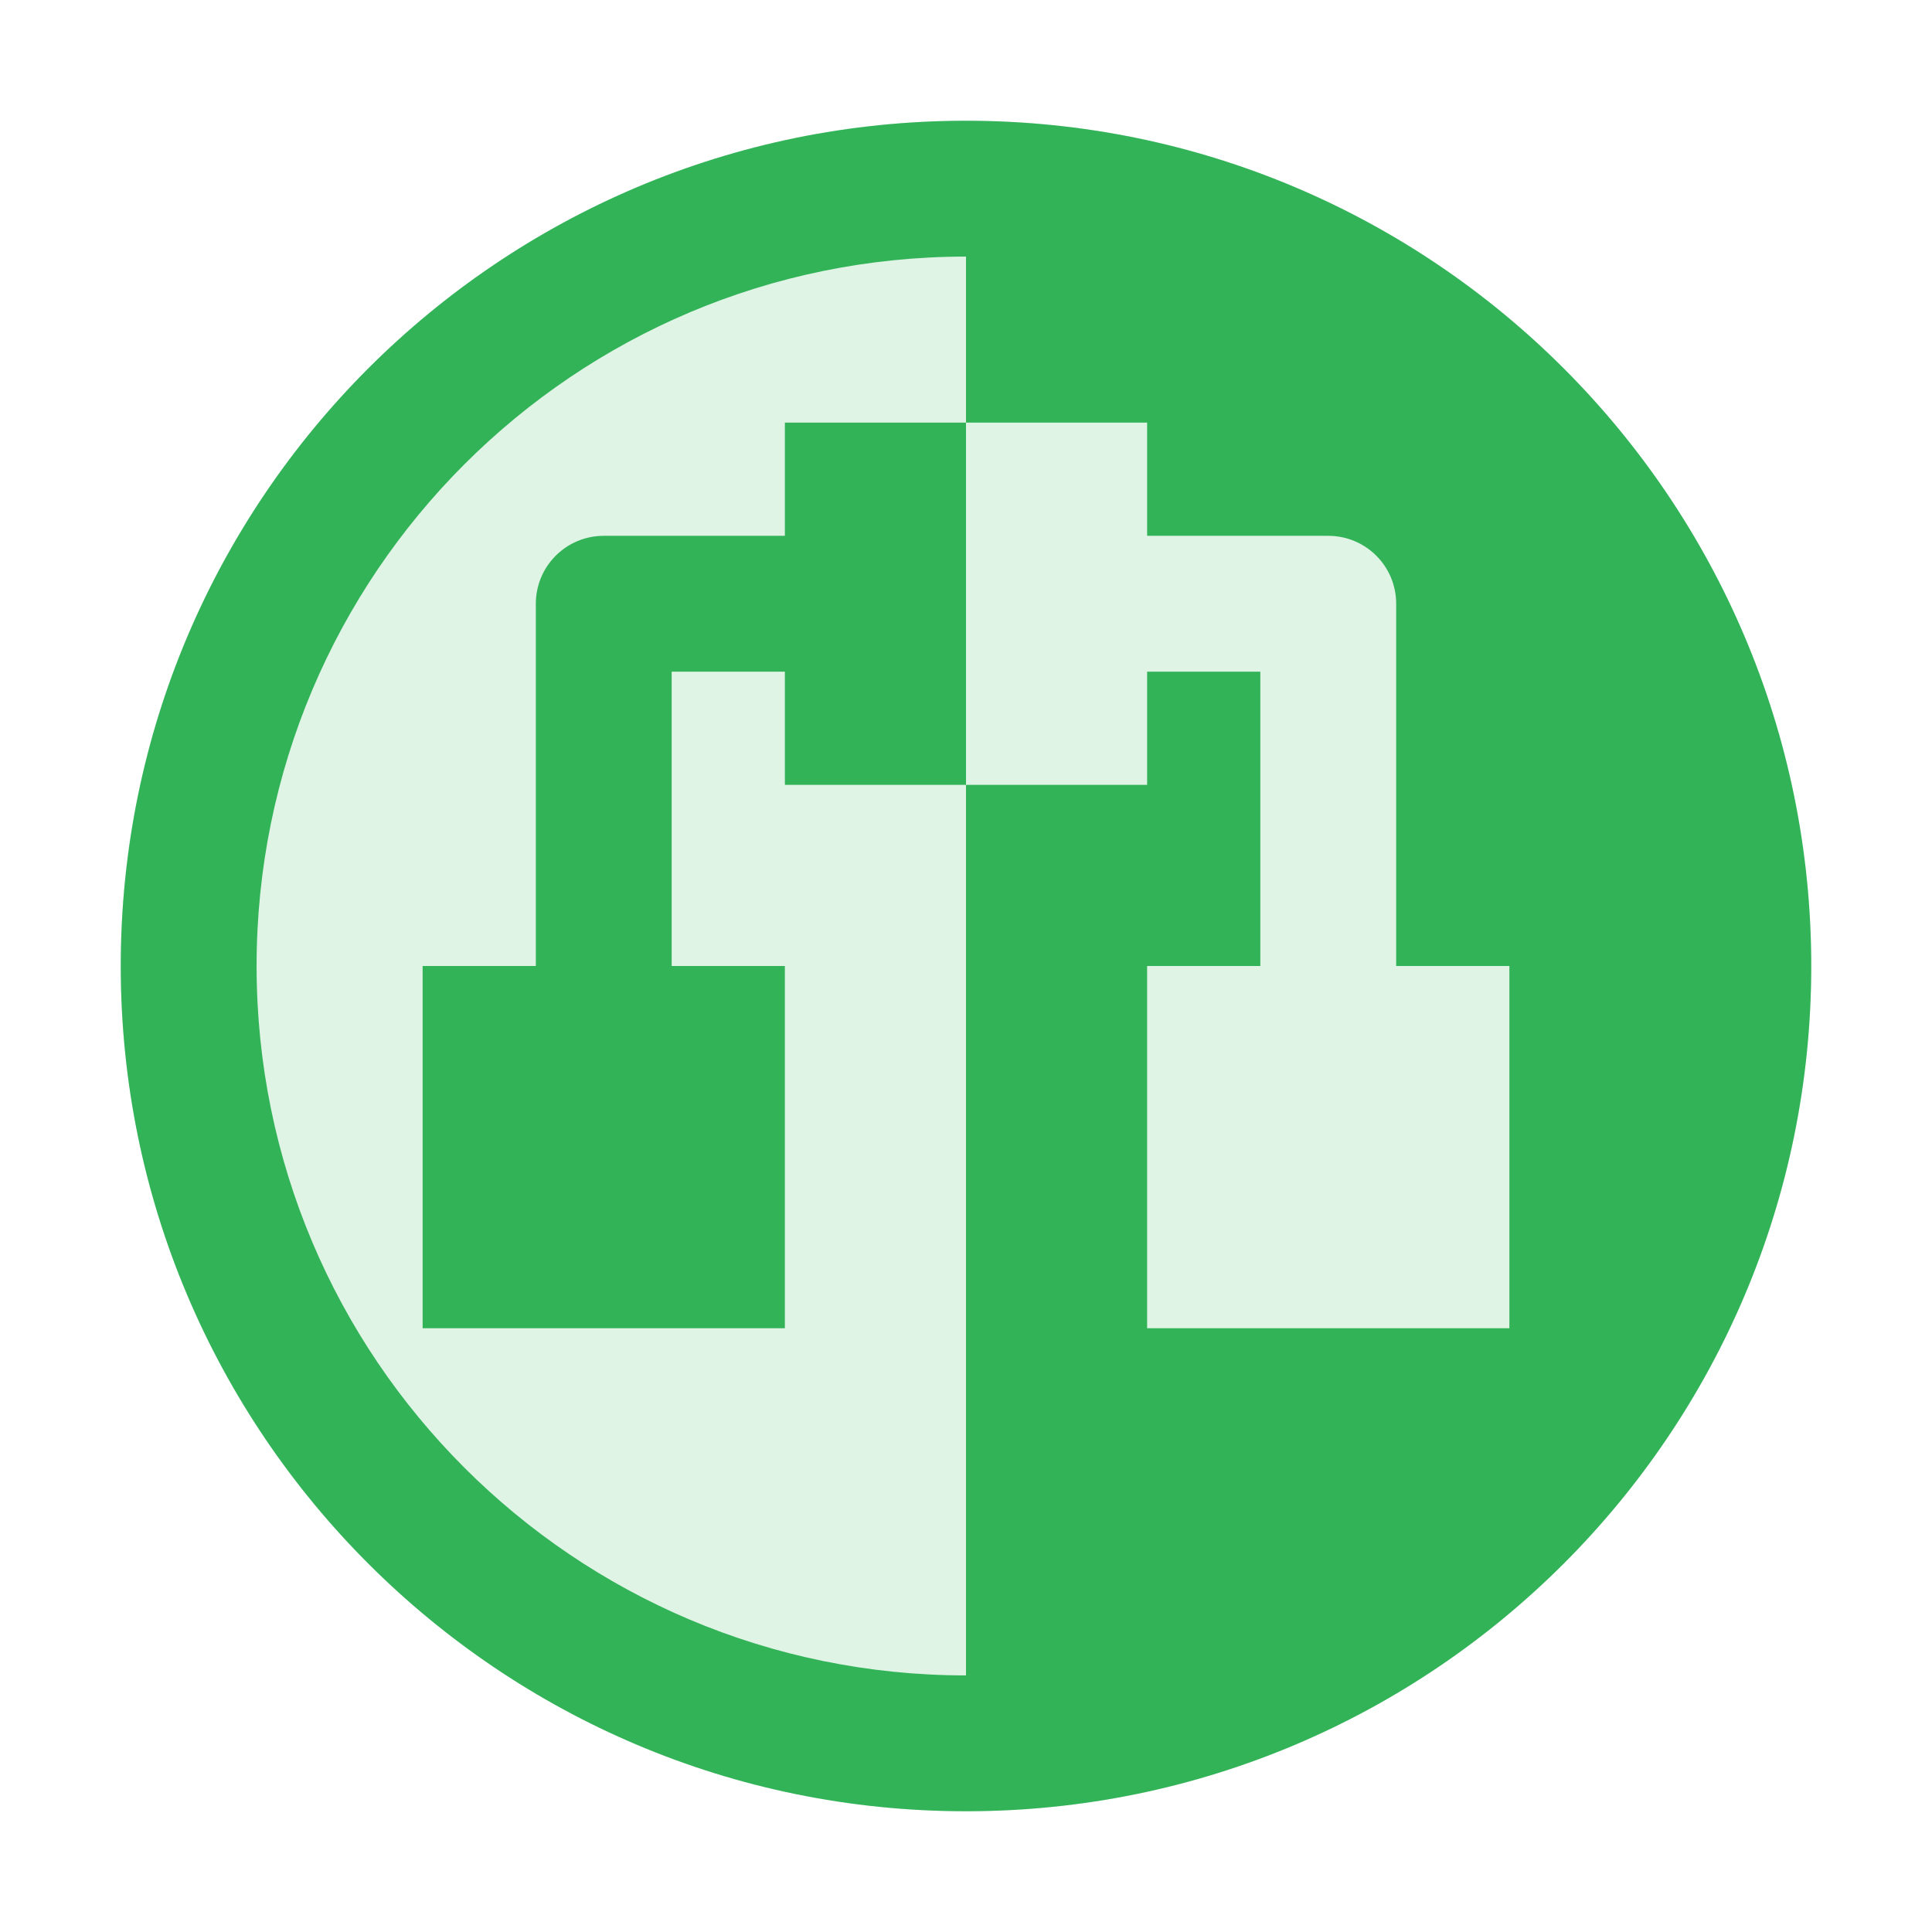
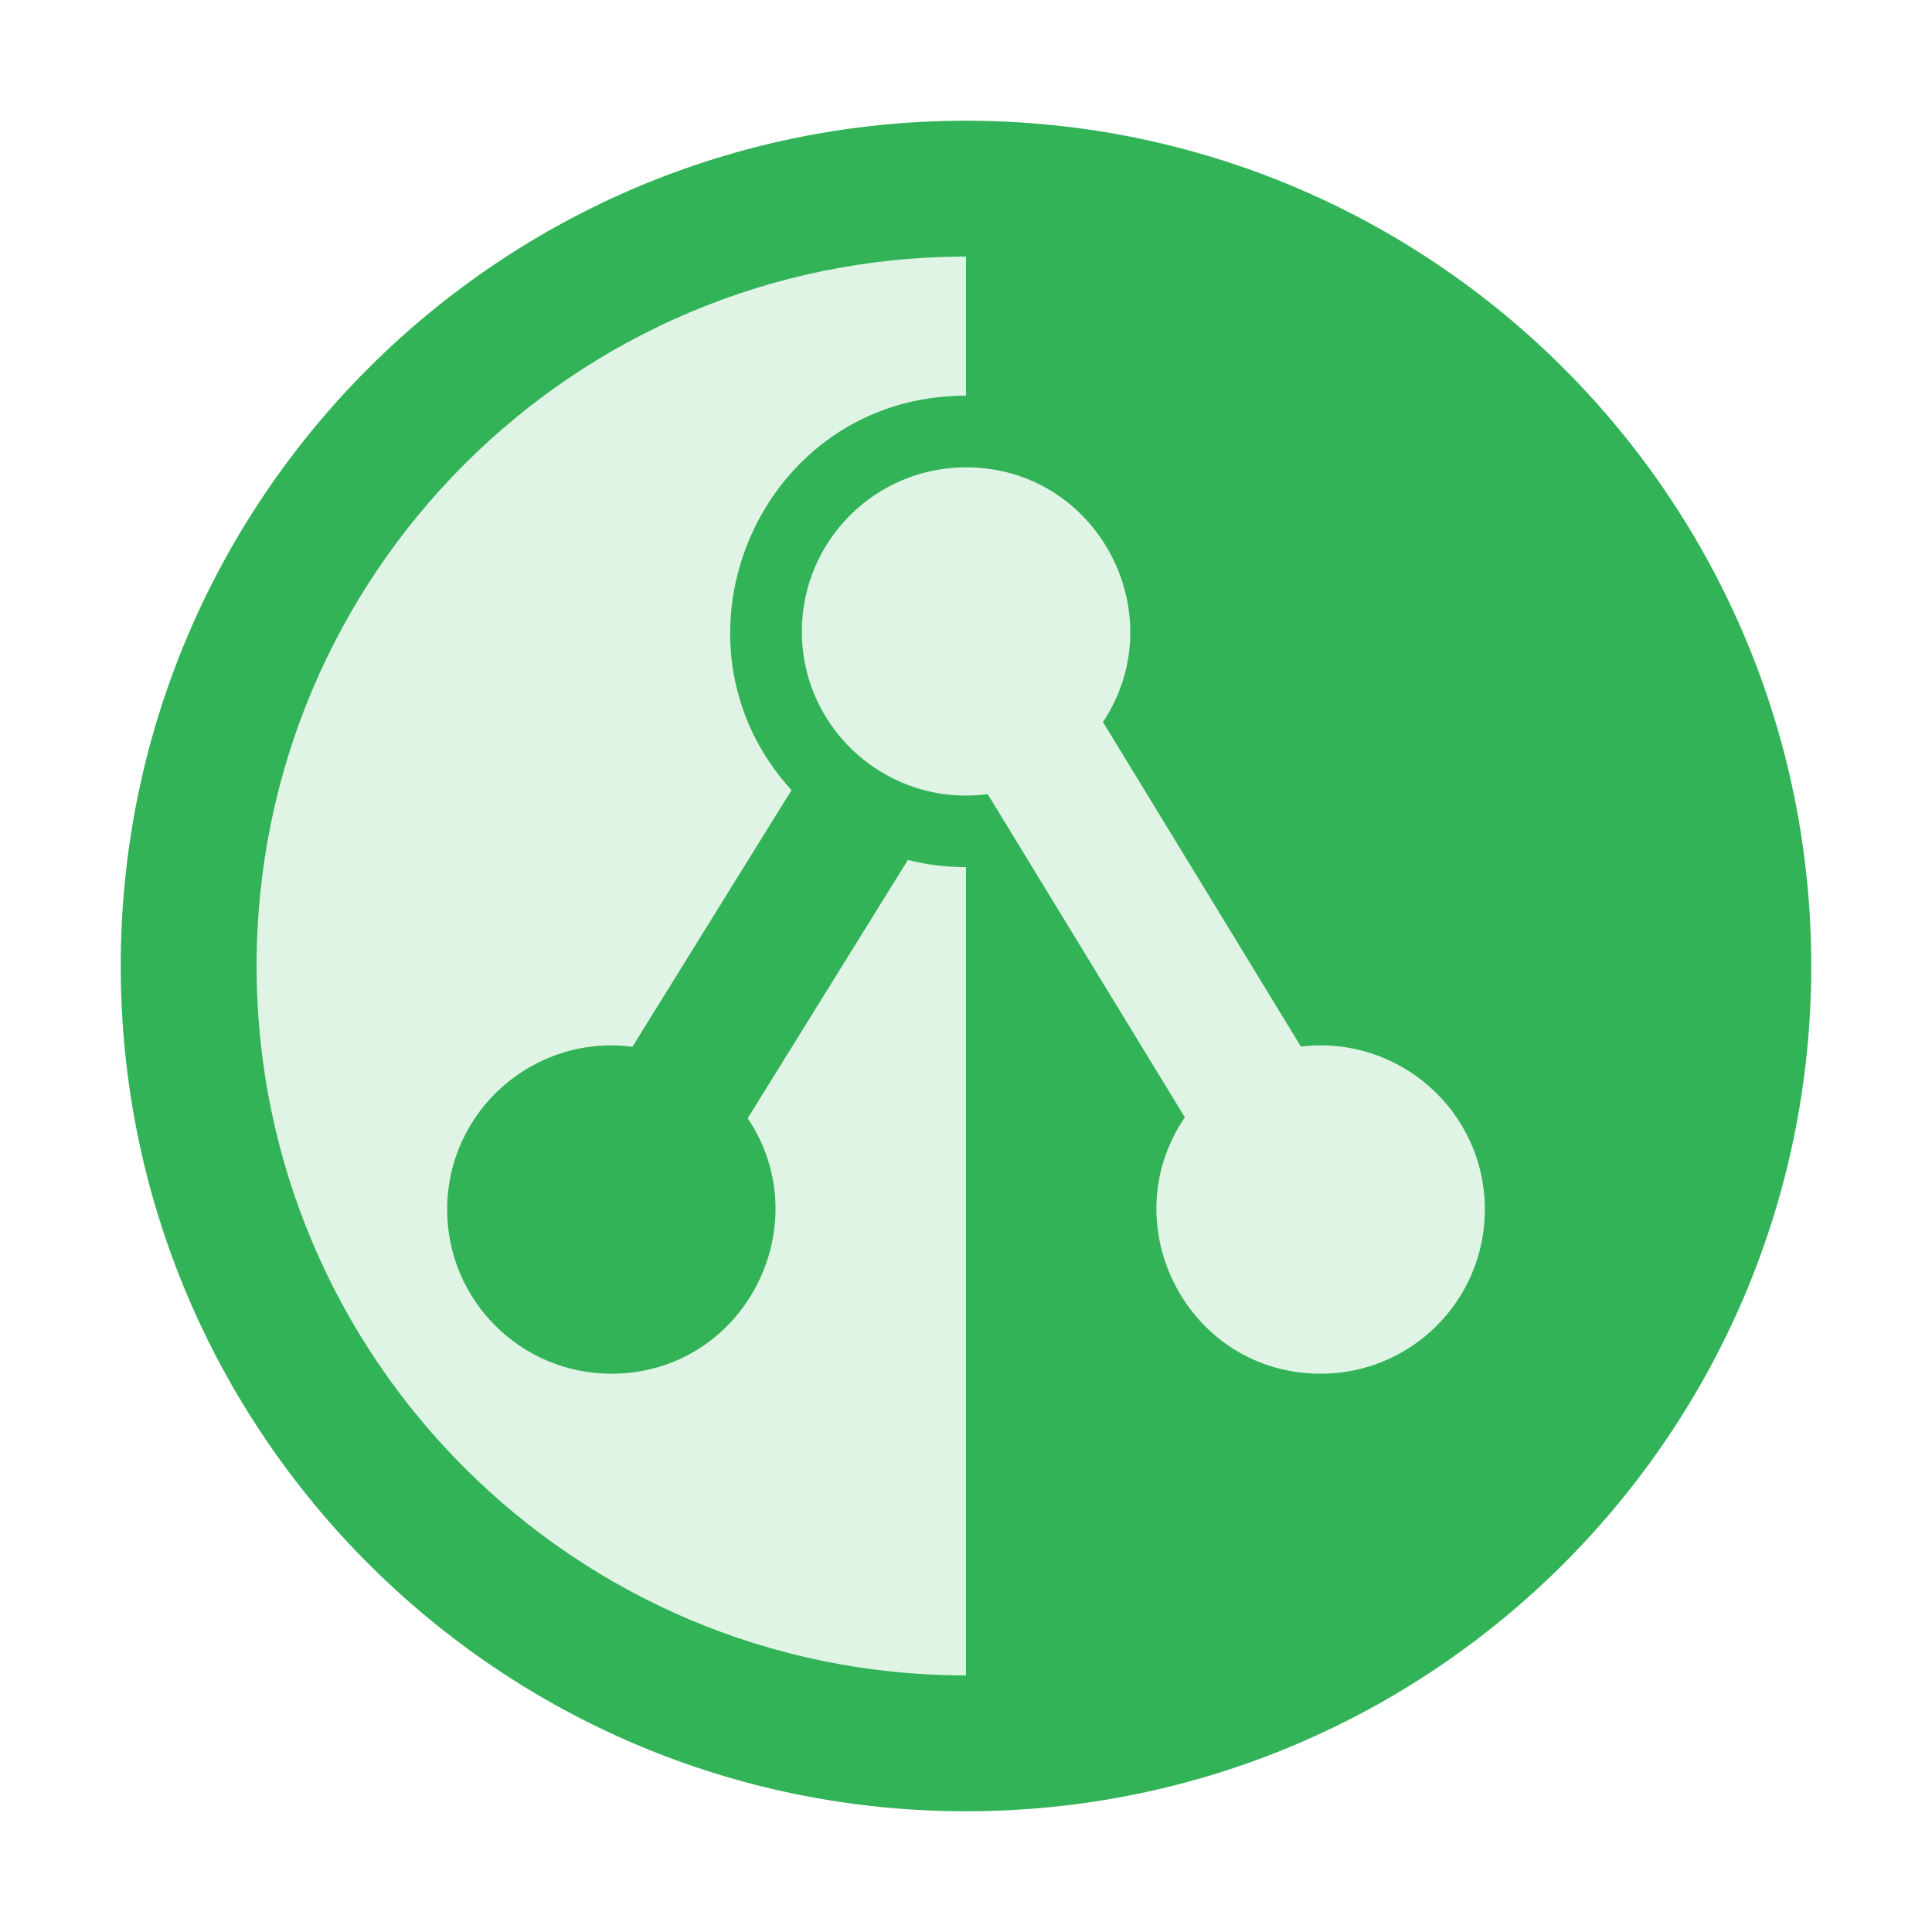
<svg xmlns="http://www.w3.org/2000/svg" version="1.1" id="icon" x="0px" y="0px" viewBox="0 0 1024 1024" enable-background="new 0 0 1024 1024" xml:space="preserve">
  <circle fill="#E0F4E6" cx="512" cy="512" r="448" />
-   <path fill="#33B358" d="M512,64C264.6,64,64,264.6,64,512s200.6,448,448,448s448-200.6,448-448S759.4,64,512,64z M800,704H608V512  h60V356h-60v60h-96v472c-207.7,0-376-168.3-376-376c0-207.7,168.3-376,376-376v88h96v60h96c19.9,0,36,16.1,36,36v192h60V704z   M512,224v192h-96v-60h-60v156h60v192H224V512h60V320c0-19.9,16.1-36,36-36h96v-60H512z" />
+   <path fill="#33B358" d="M512,64C264.6,64,64,264.6,64,512s200.6,448,448,448s448-200.6,448-448S759.4,64,512,64z M584.6,382.7  c1.9,3.1,101.9,167,104.9,172c51.7-6.2,97.5,34,97.5,86.4c0,48.1-39,87-87,87c-70.2,0-110.9-78.8-72-135.9  c-2.8-4.5-103.4-169.6-104.5-171.3c-52.4,6.9-98.5-33.8-98.5-86.2c0-48.1,39-87,87-87C581.7,247.7,622.5,325.5,584.6,382.7z   M136,512c0-207.7,168.3-376,376-376v73.7c-109.3,0-164.6,129.9-92.5,209.1l-84.3,136c-52.1-6.7-98.2,33.8-98.2,86.3  c0,48.1,39,87,87,87c70,0,110.6-78.3,72.3-135.4l84.9-136.9c9.8,2.5,20.2,3.8,30.8,3.8V888C304.3,888,136,719.7,136,512z" />
</svg>
